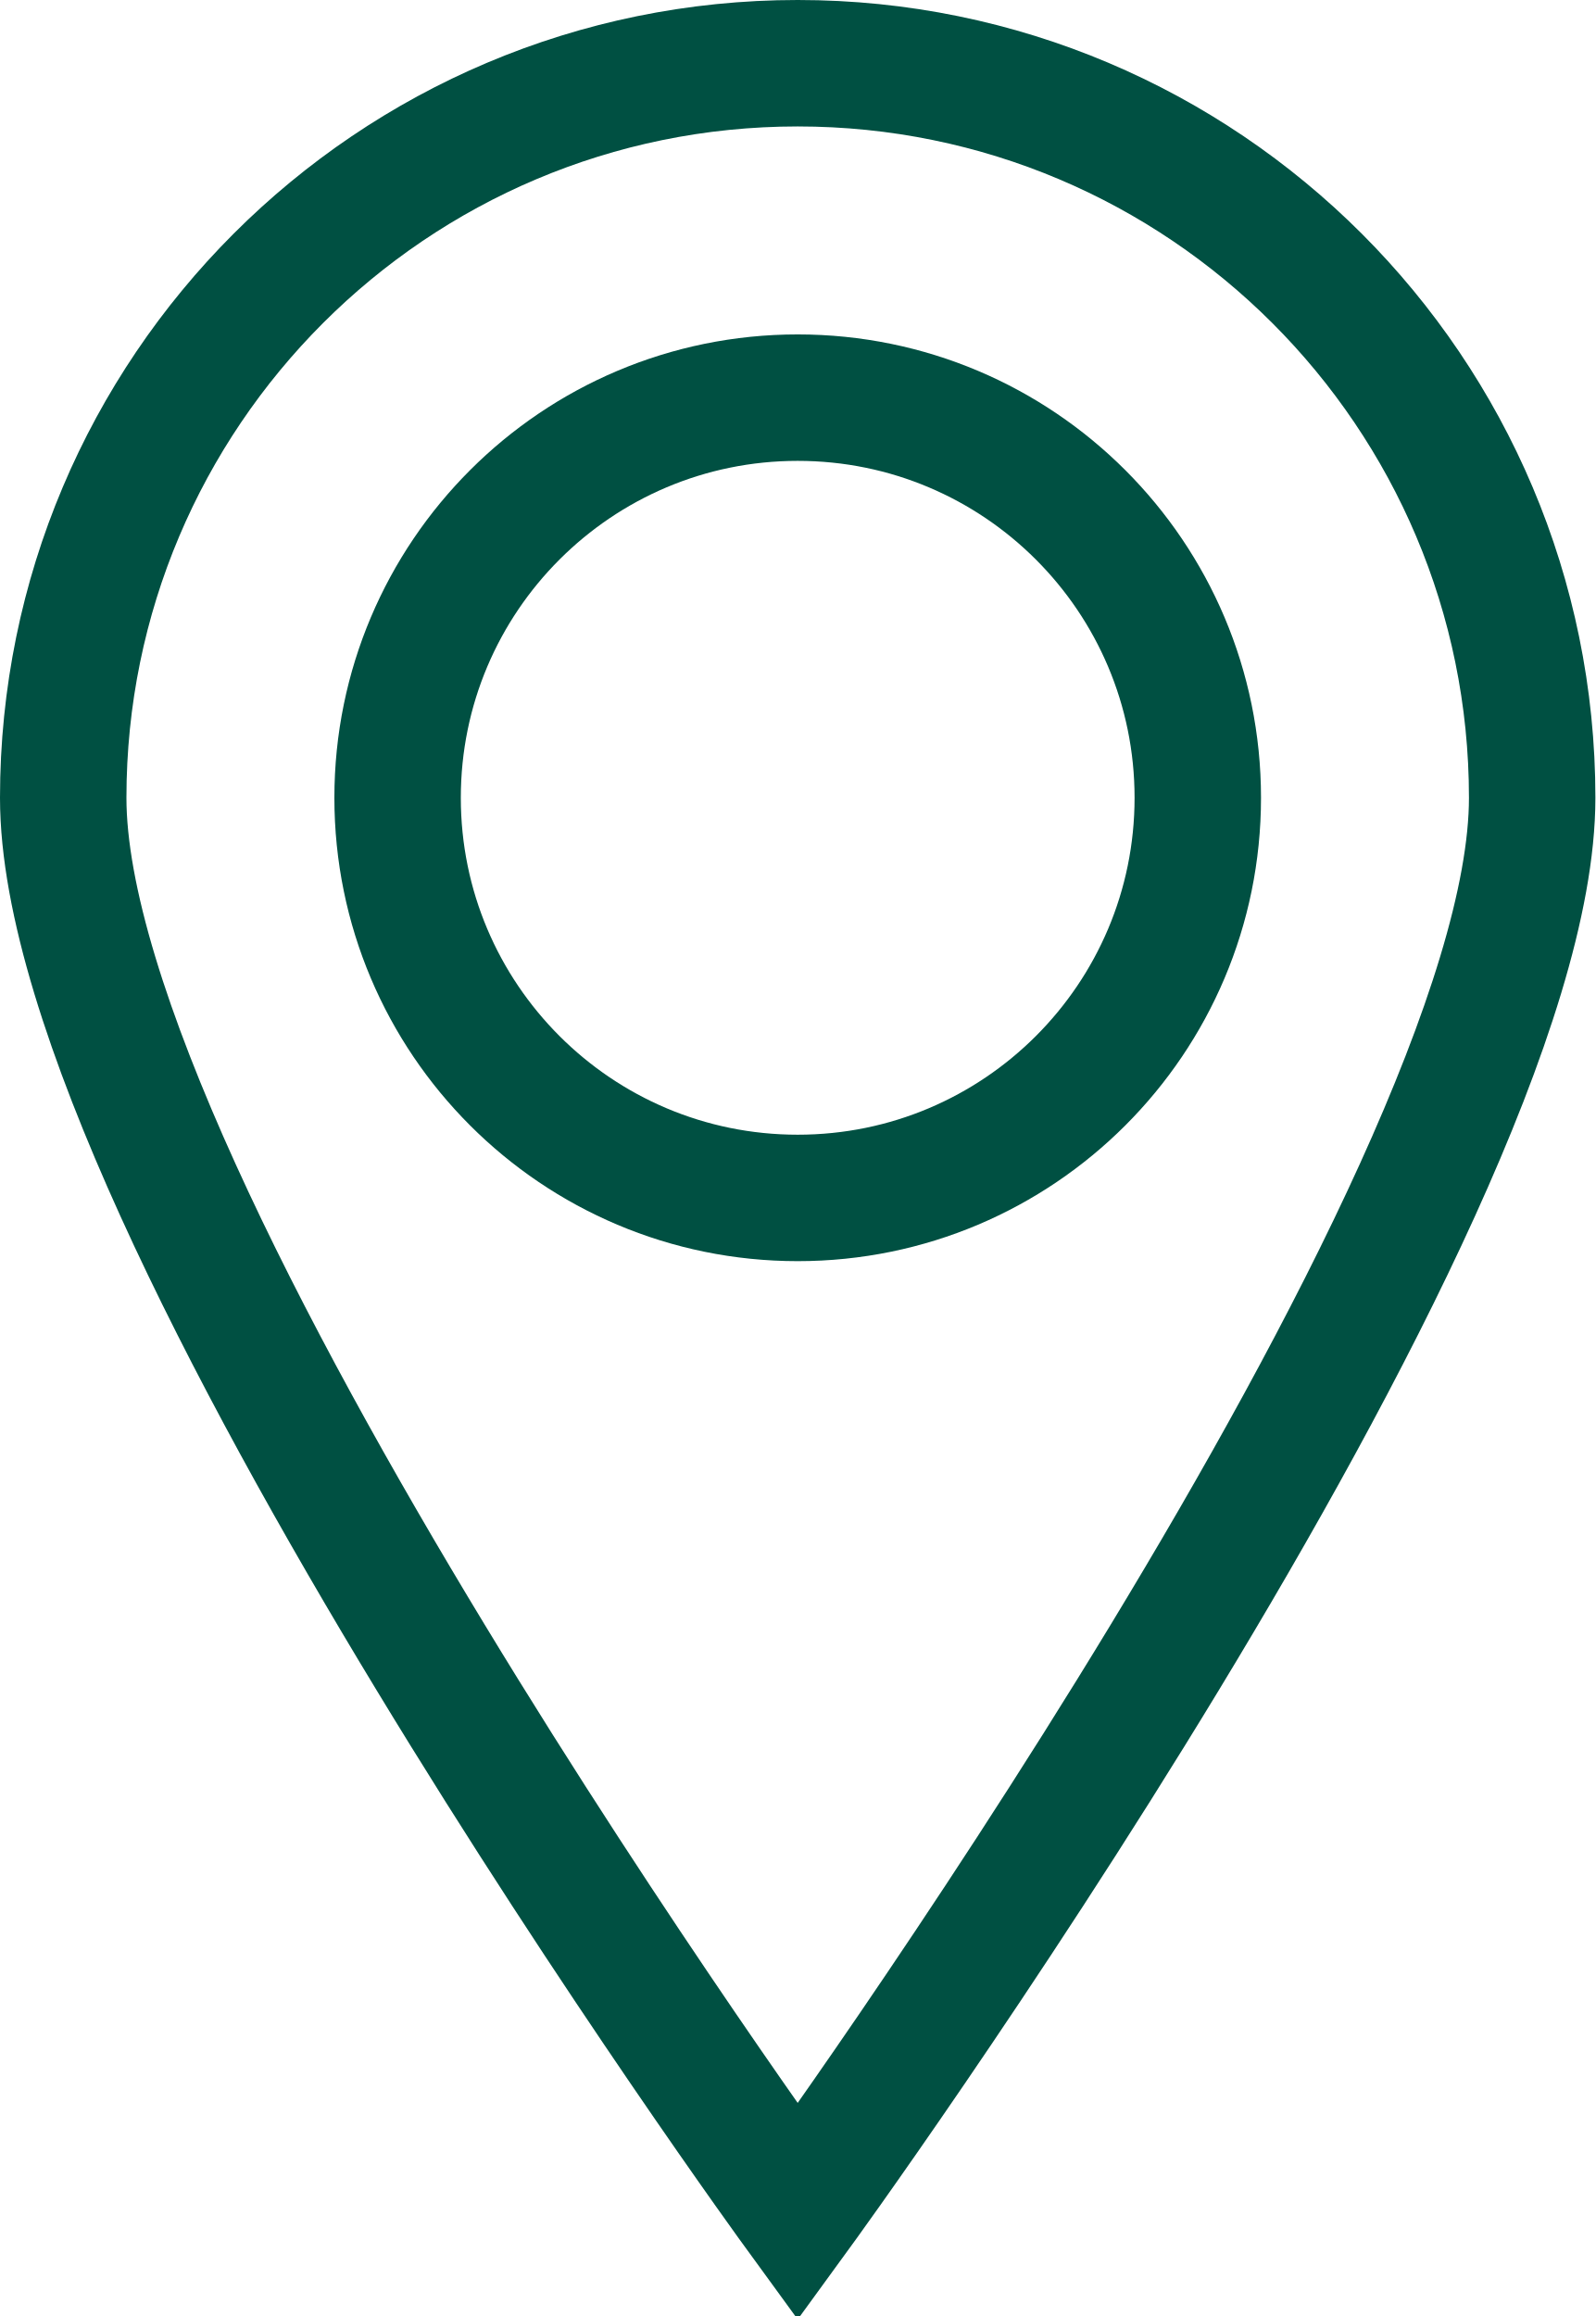
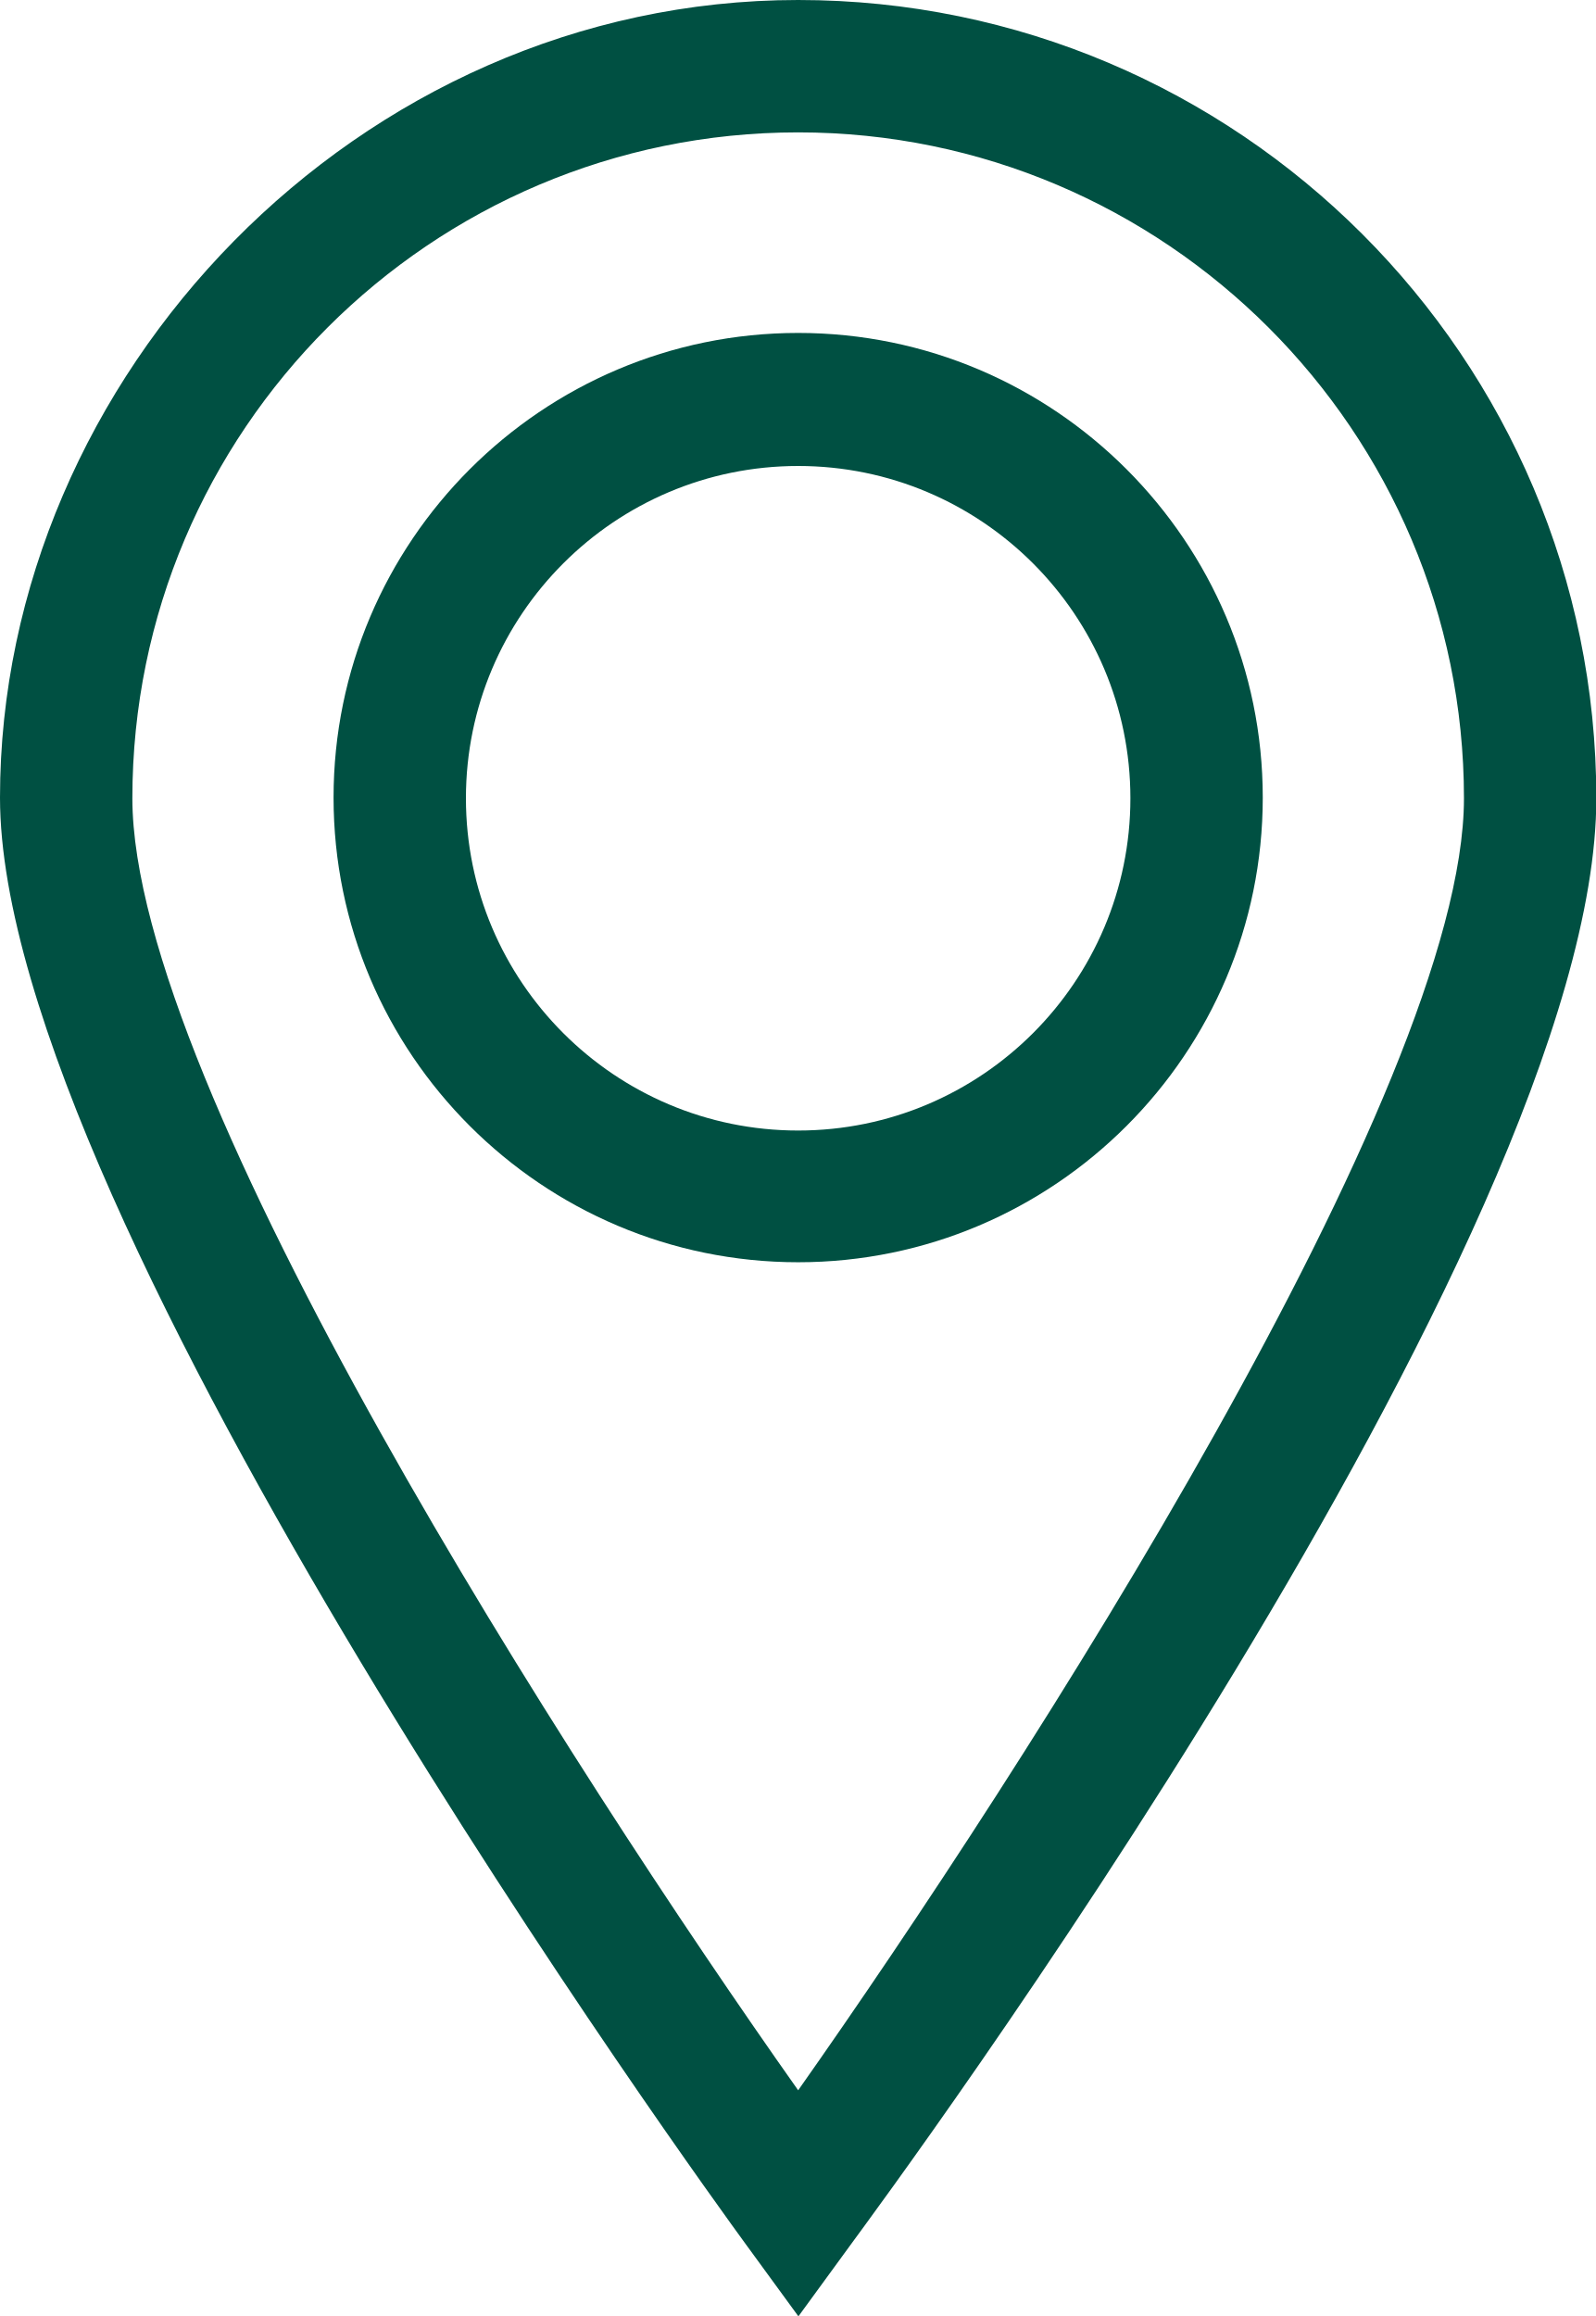
- <svg xmlns="http://www.w3.org/2000/svg" viewBox="0 0 19.18 27.84">
+ <svg xmlns="http://www.w3.org/2000/svg" id="_圖層_2" data-name="圖層 2" viewBox="0 0 24.11 34.99">
  <defs>
-     <style>.cls-1{fill:none;stroke:#005042;stroke-miterlimit:10;stroke-width:1.52px;}</style>
+     <style>
+       .cls-1 {
+         fill: #005042;
+       }
+     </style>
  </defs>
-   <g id="圖層_2" data-name="圖層 2">
-     <g id="text">
-       <path class="cls-1" d="M18.42,9.59c0,4.88-8.83,17-8.83,17S.76,14.47.76,9.59a8.83,8.83,0,0,1,17.66,0Z" />
-       <circle class="cls-1" cx="9.59" cy="9.59" r="4.81" />
+   <g id="text">
+     <g>
+       <path class="cls-1" d="M12.06,34.99l-.81-1.11c-.46-.63-11.25-15.47-11.25-21.83S5.41,0,12.06,0s12.06,5.41,12.06,12.06-10.79,21.2-11.25,21.83l-.81,1.11ZM12.06,2C6.51,2,2,6.51,2,12.06c0,4.36,6.64,14.68,10.06,19.52,3.41-4.84,10.06-15.16,10.06-19.52,0-5.54-4.51-10.06-10.06-10.06Z" />
+       <path class="cls-1" d="M12.06,19.07c-3.87,0-7.02-3.15-7.02-7.02s3.15-7.02,7.02-7.02,7.02,3.15,7.02,7.02-3.15,7.02-7.02,7.02ZM12.06,7.04c-2.77,0-5.02,2.25-5.02,5.02s2.25,5.02,5.02,5.02,5.02-2.25,5.02-5.02-2.25-5.02-5.02-5.02Z" />
    </g>
  </g>
</svg>
